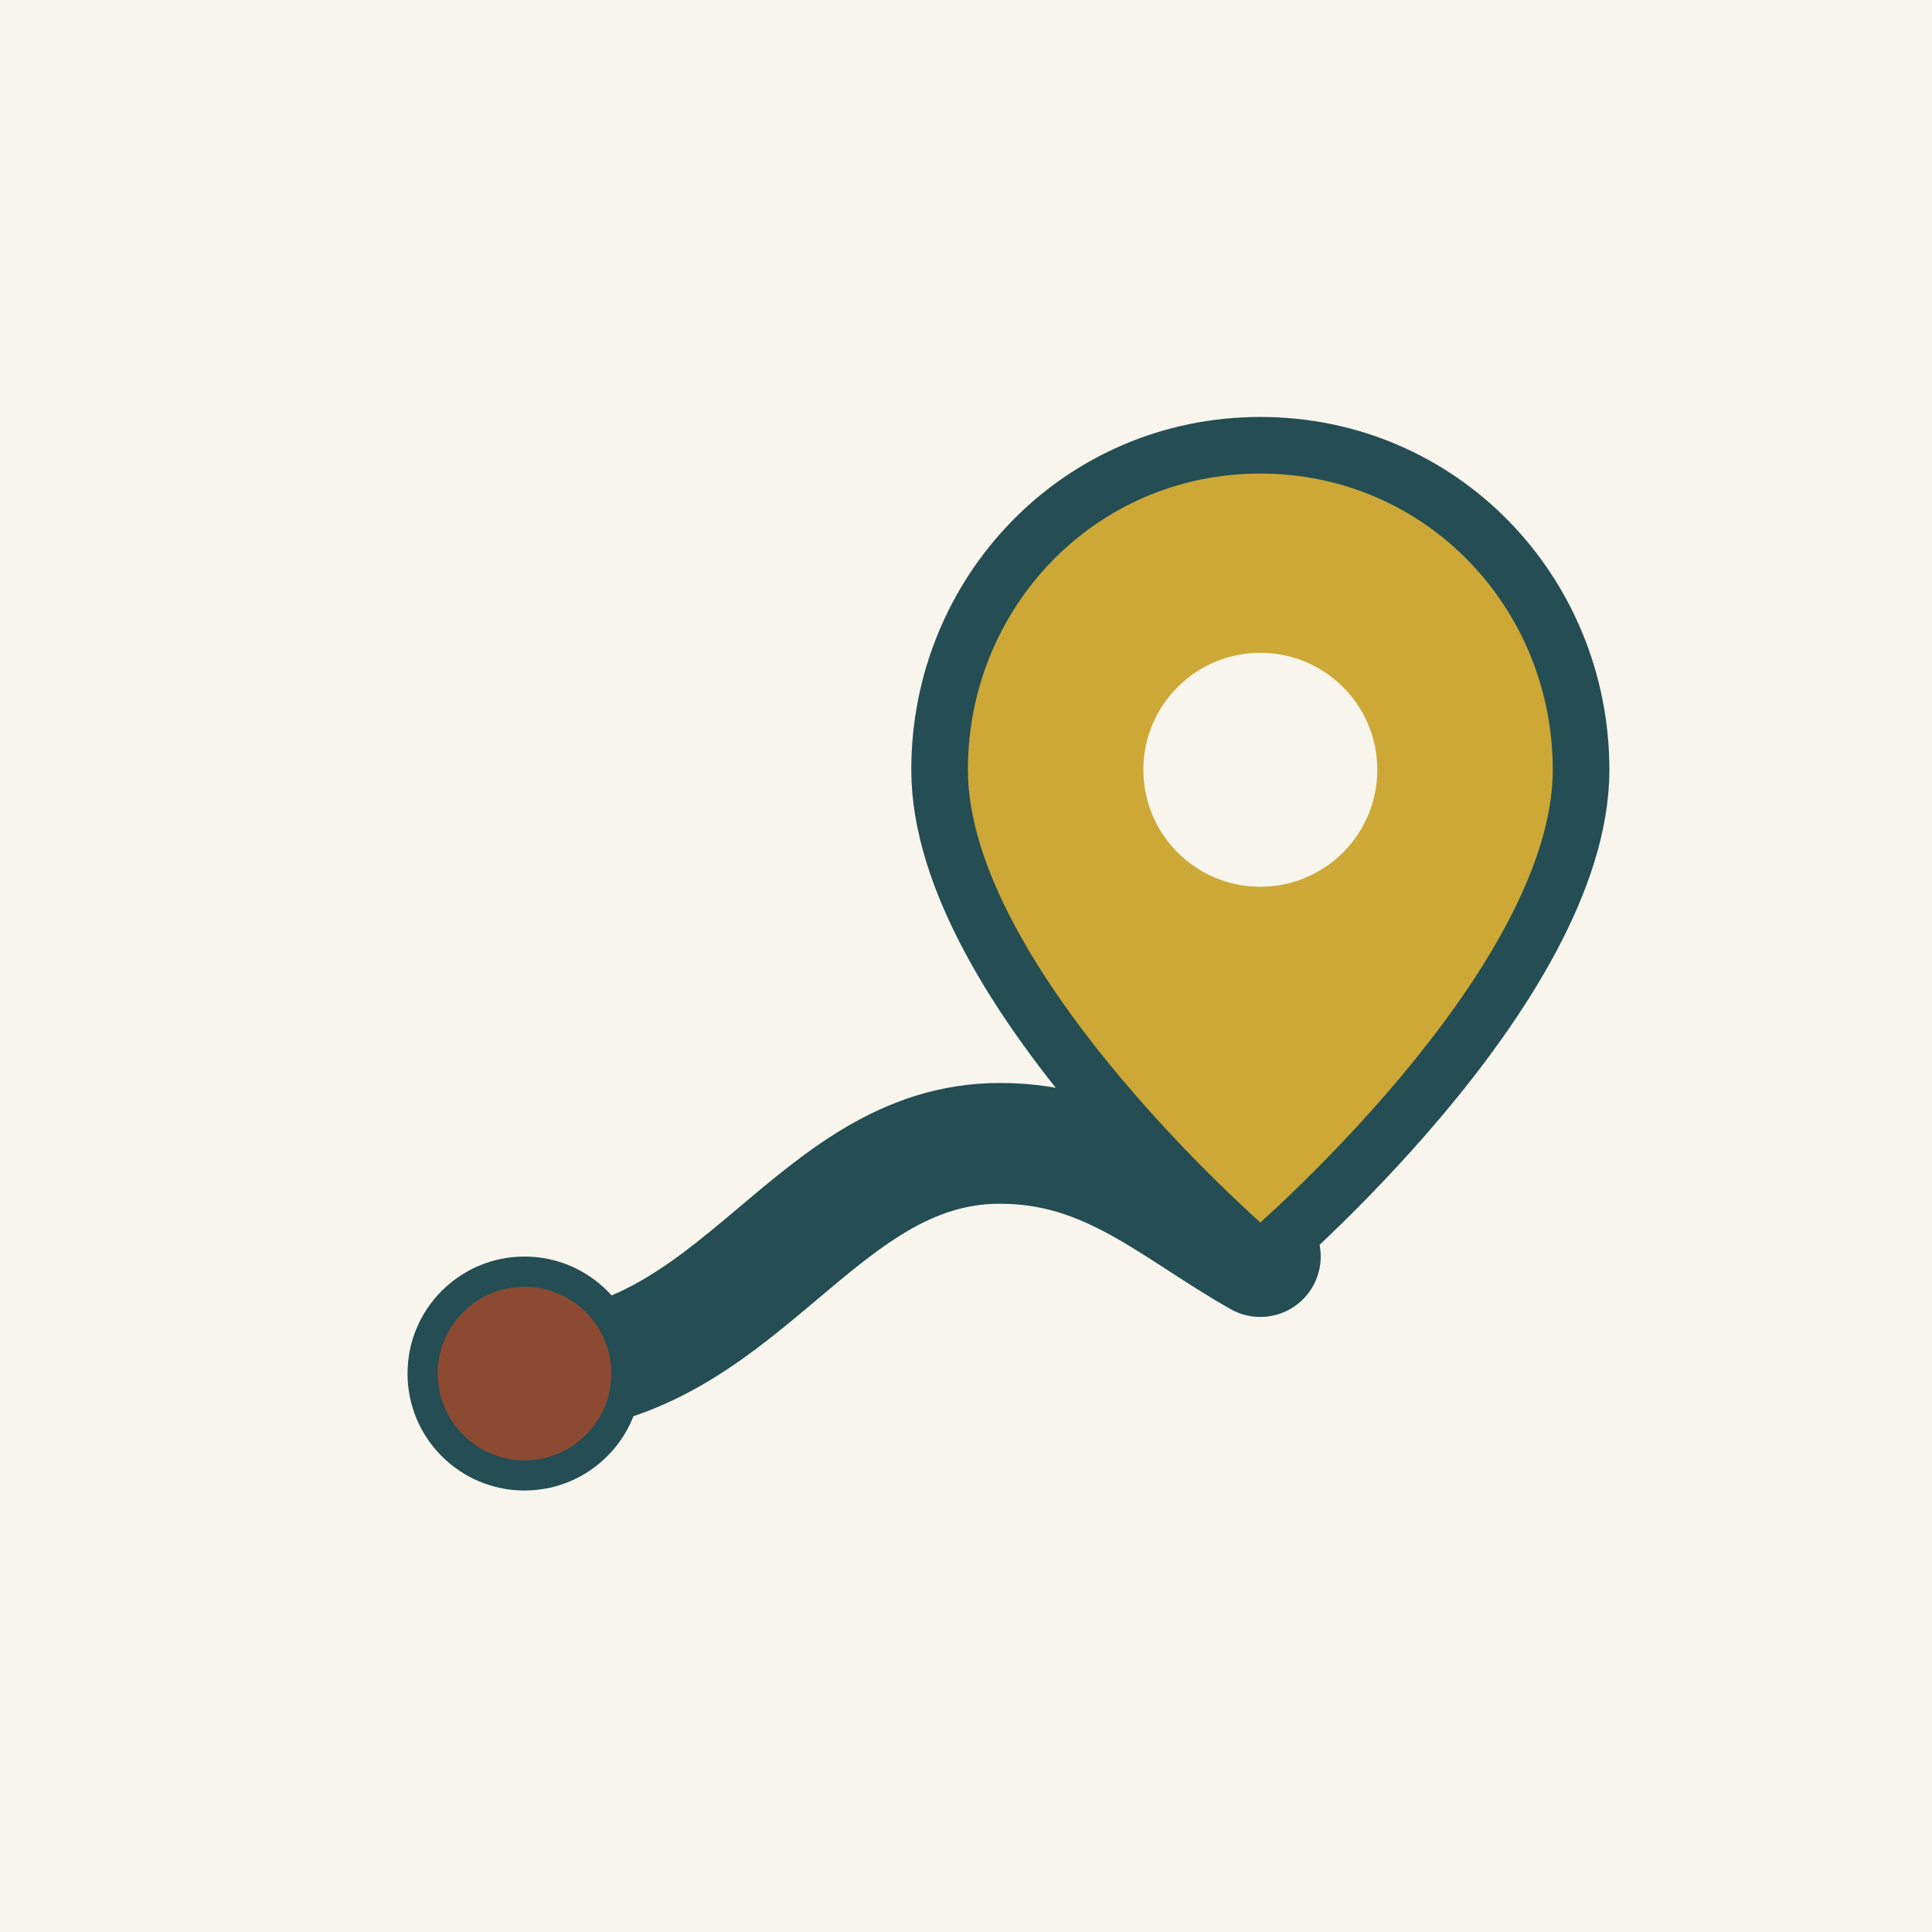
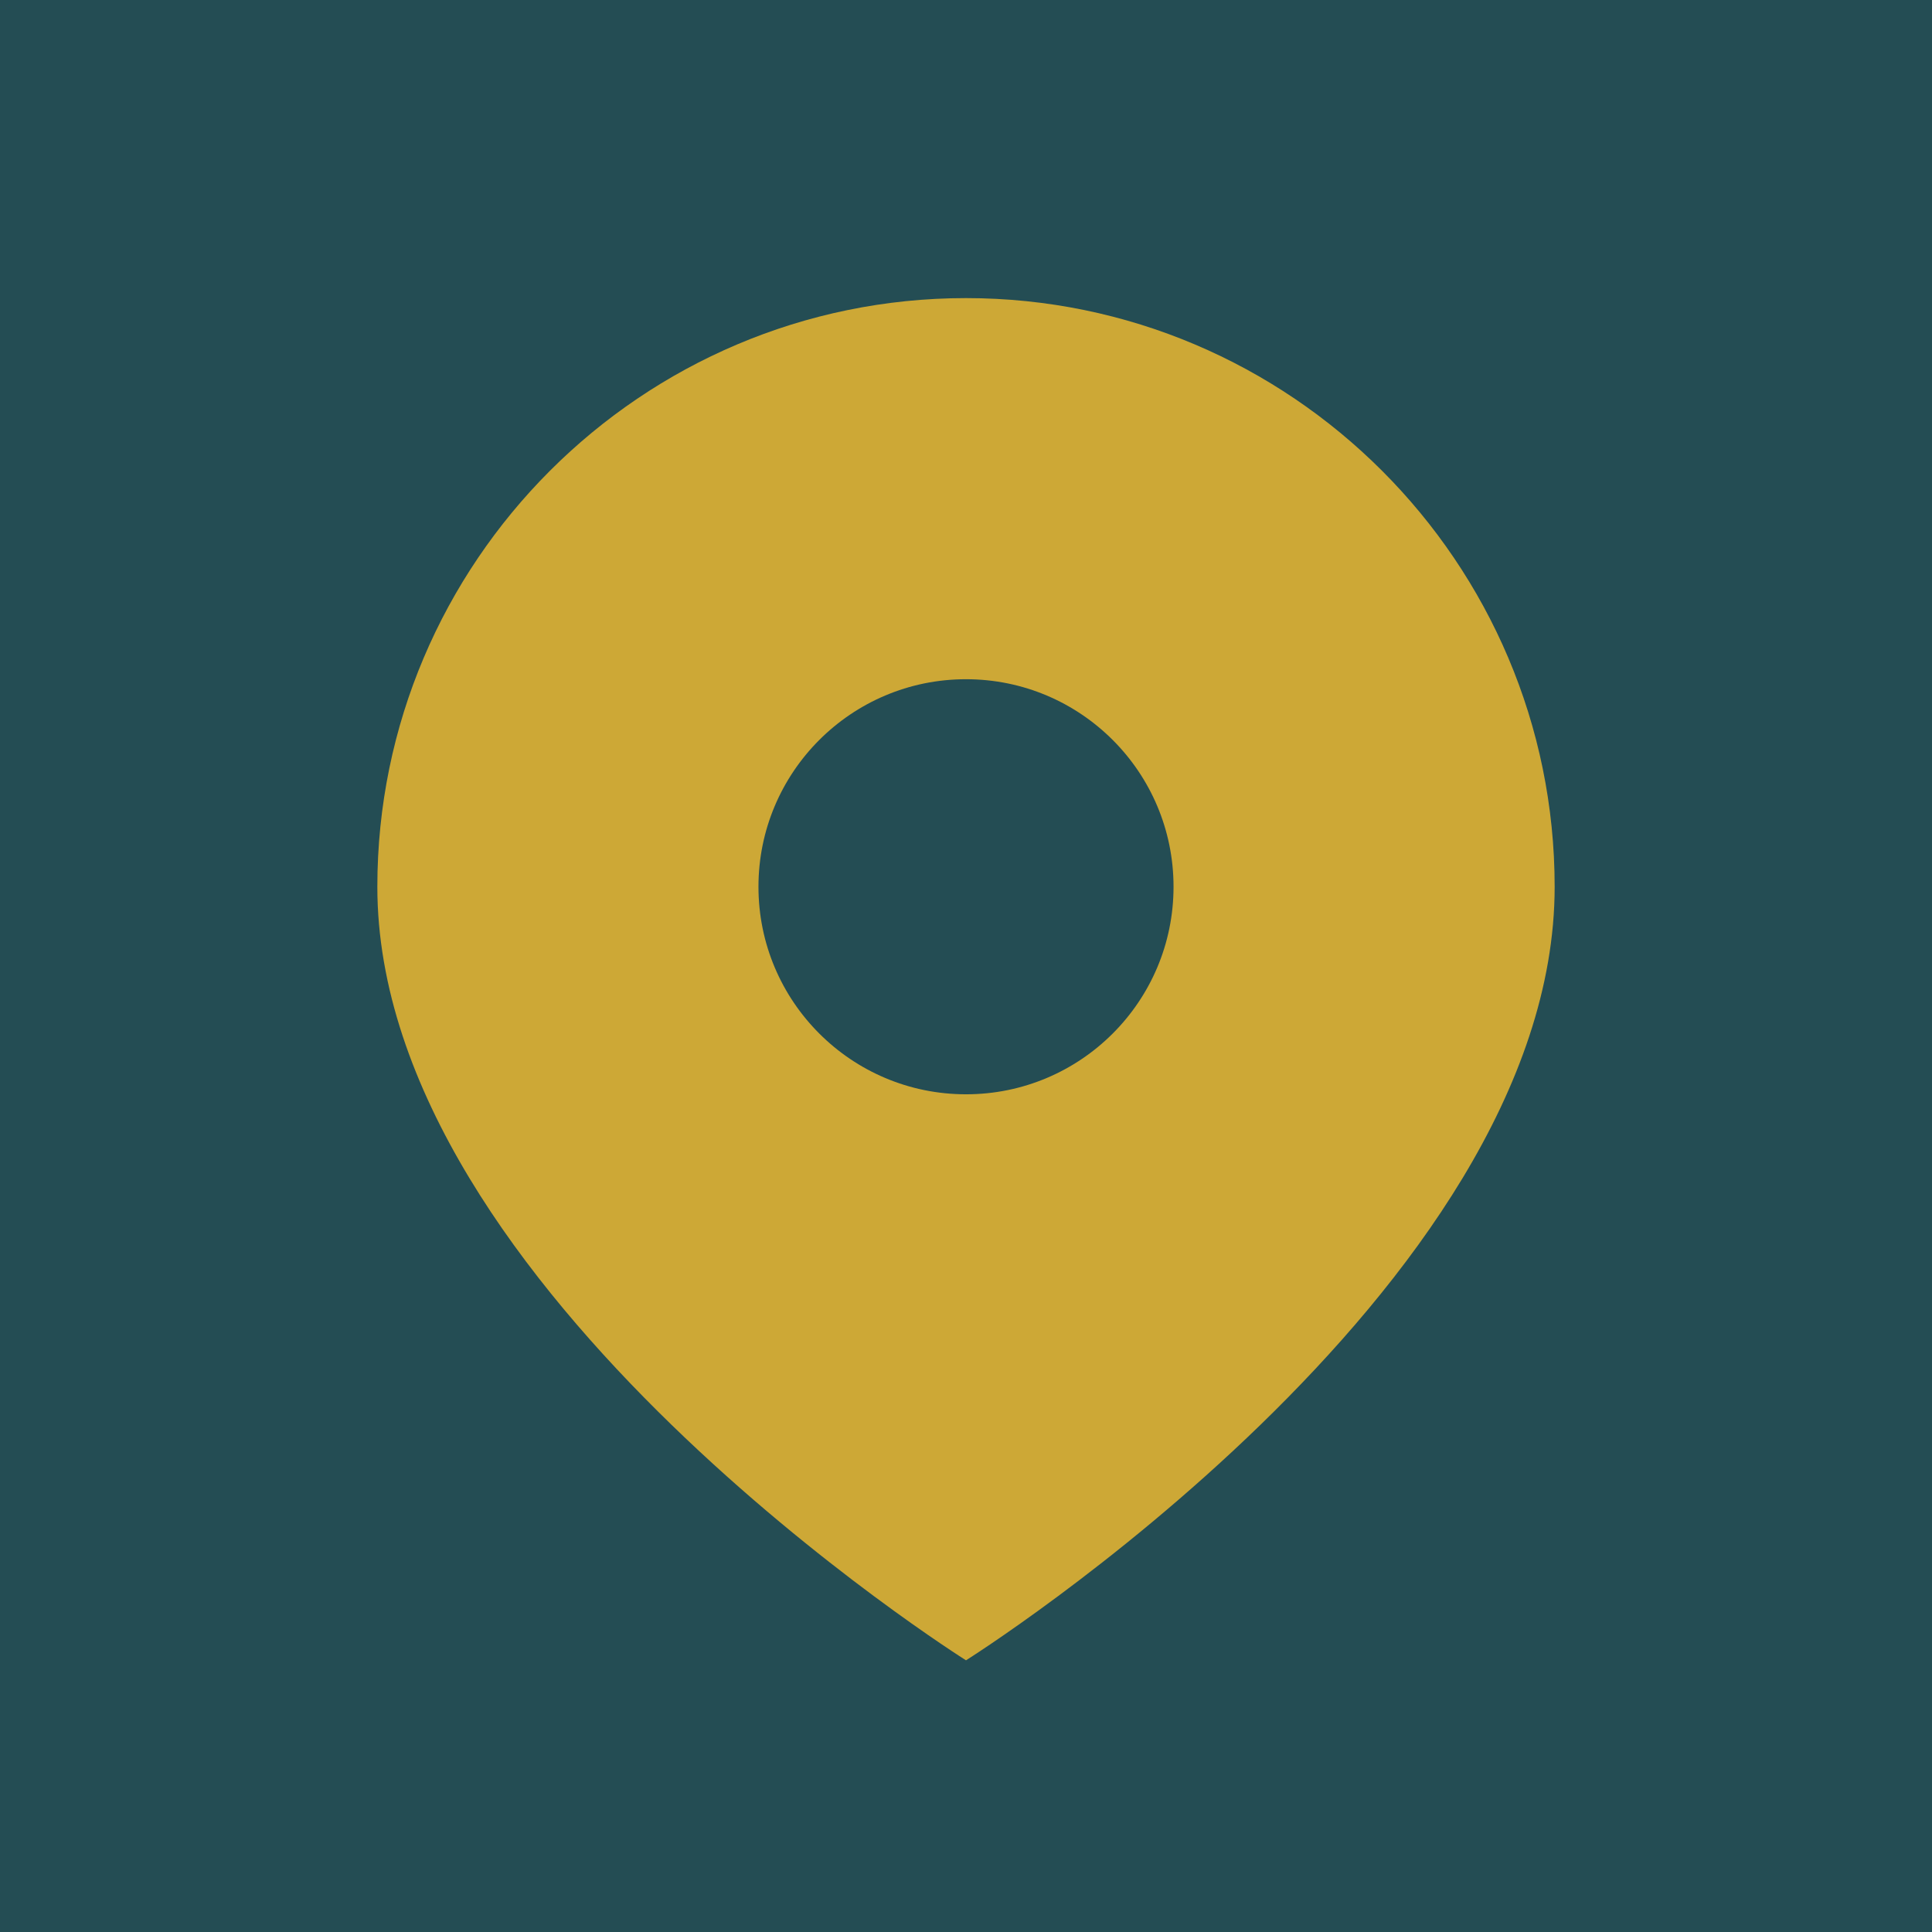
<svg xmlns="http://www.w3.org/2000/svg" viewBox="0 0 512 512" role="img" aria-labelledby="title">
-   <rect width="512" height="512" fill="#f7f5ec" />
-   <path d="M139 364c57 0 76-61 126-61 29 0 46 17 69 30" fill="none" stroke="#244d54" stroke-width="32" stroke-linecap="round" />
-   <circle cx="139" cy="364" r="27" fill="#8c4a32" stroke="#244d54" stroke-width="8" />
-   <path d="M334 118c-48 0-85 39-85 86 0 58 85 130 85 130s85-72 85-130c0-47-37-86-85-86Z" fill="#cda836" stroke="#244d54" stroke-width="15" stroke-linejoin="round" />
-   <circle cx="334" cy="204" r="31" fill="#f7f5ec" />
+   <rect width="512" height="512" fill="#244d54" />
+   <path d="M256 79c-86 0-156 70-156 156 0 107 156 205 156 205s156-98 156-205c0-86-70-156-156-156Z" fill="#cda836" />
+   <circle cx="256" cy="235" r="55" fill="#244d54" />
</svg>
